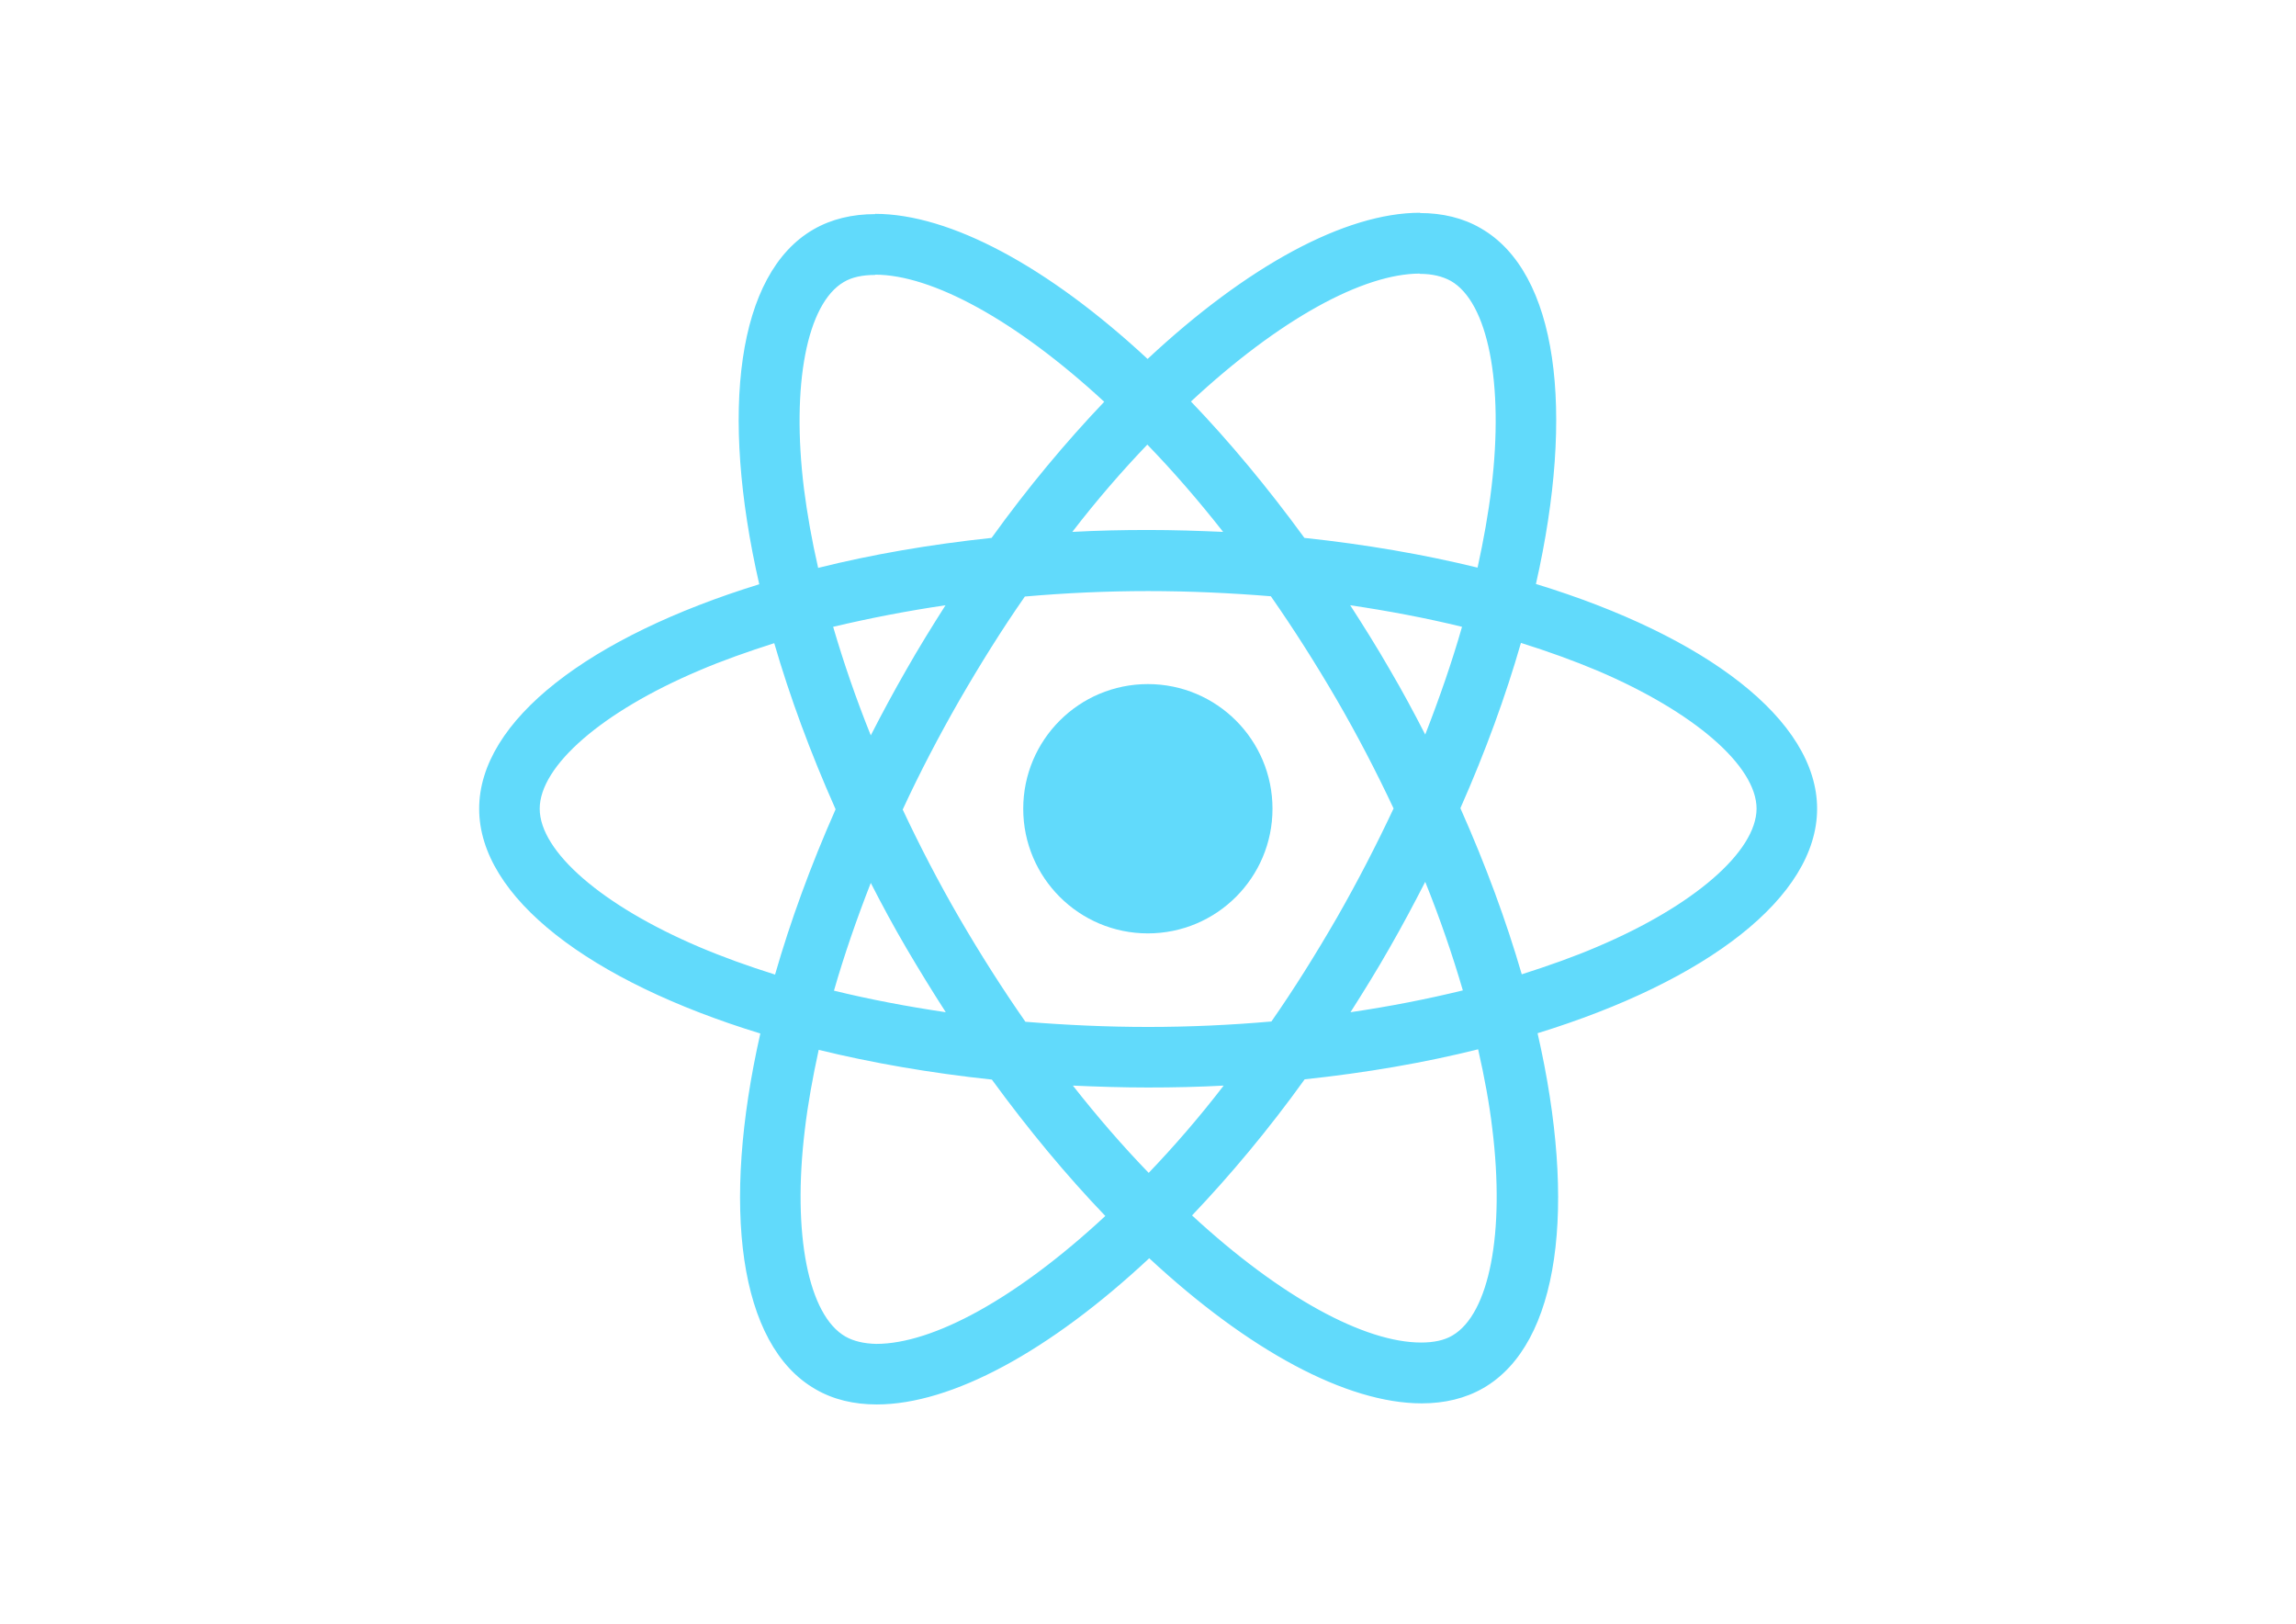
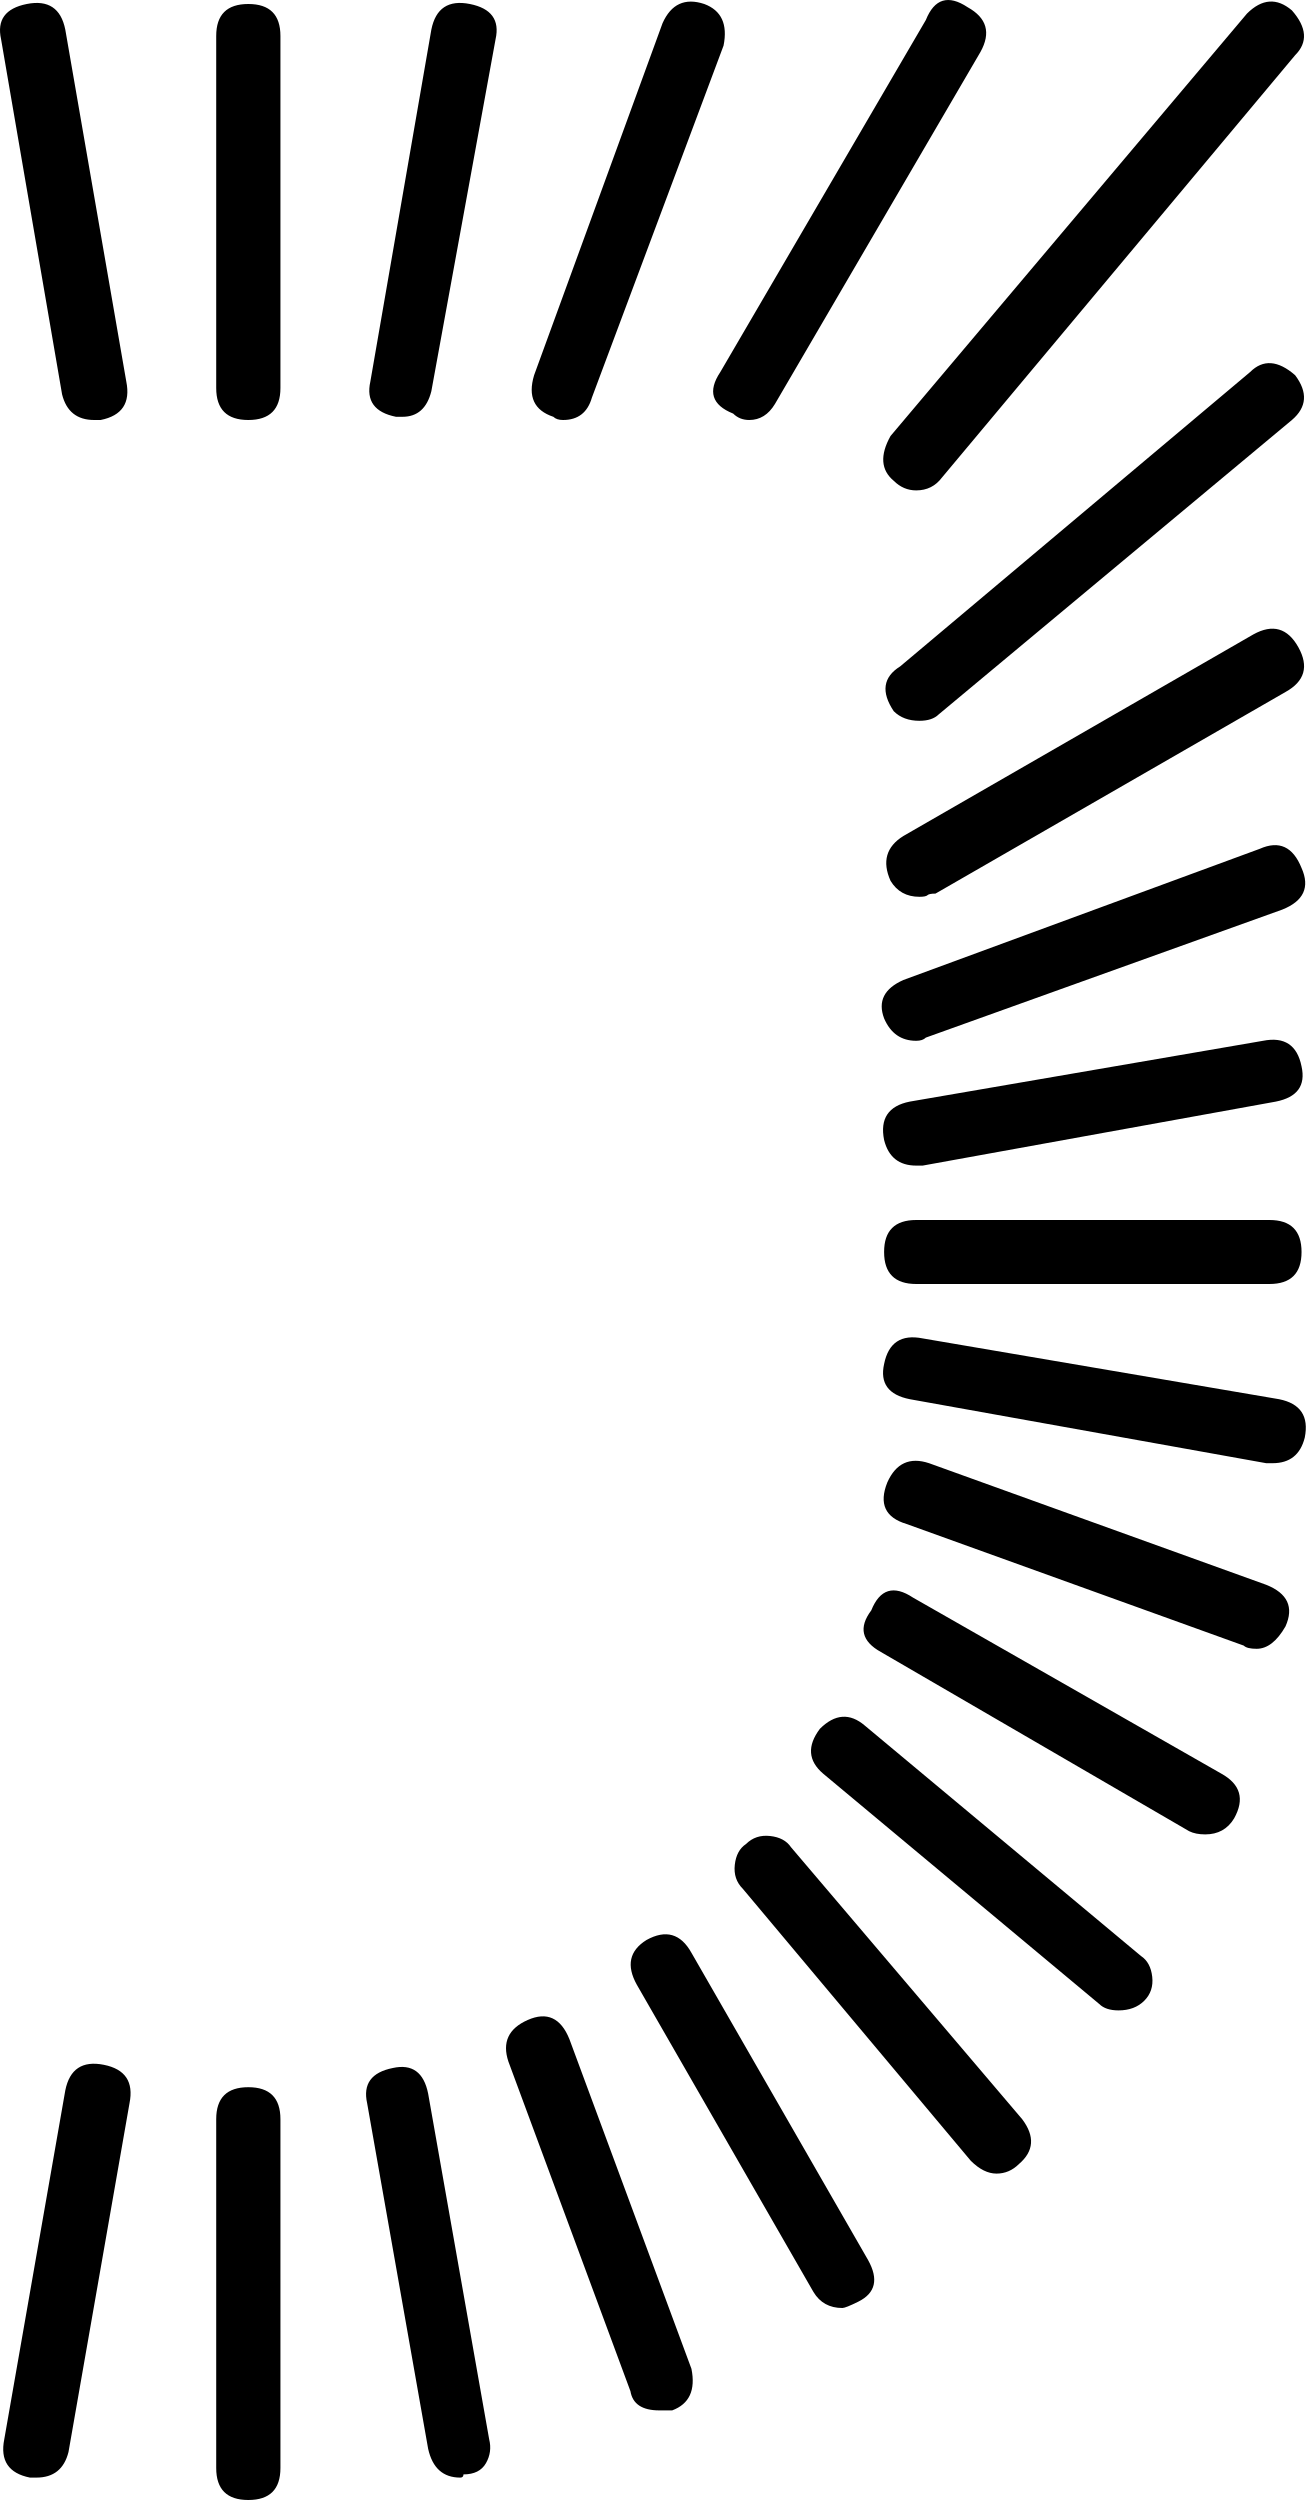
- <svg xmlns="http://www.w3.org/2000/svg" viewBox="0 0 841.9 595.3">
-   <g fill="#61DAFB">
-     <path d="M666.3 296.5c0-32.5-40.7-63.3-103.1-82.4 14.4-63.6 8-114.2-20.2-130.4-6.5-3.8-14.1-5.6-22.4-5.6v22.3c4.6 0 8.3.9 11.4 2.6 13.6 7.8 19.5 37.5 14.9 75.7-1.1 9.4-2.9 19.3-5.1 29.4-19.6-4.8-41-8.5-63.5-10.9-13.5-18.5-27.5-35.3-41.6-50 32.6-30.3 63.2-46.9 84-46.9V78c-27.5 0-63.5 19.6-99.9 53.6-36.4-33.8-72.4-53.2-99.9-53.2v22.3c20.7 0 51.4 16.5 84 46.6-14 14.7-28 31.4-41.3 49.9-22.6 2.4-44 6.1-63.6 11-2.3-10-4-19.7-5.2-29-4.7-38.2 1.1-67.9 14.6-75.8 3-1.8 6.9-2.6 11.5-2.6V78.5c-8.4 0-16 1.8-22.6 5.6-28.1 16.2-34.4 66.7-19.9 130.1-62.2 19.2-102.7 49.9-102.7 82.3 0 32.5 40.7 63.3 103.1 82.4-14.4 63.6-8 114.2 20.2 130.4 6.5 3.8 14.1 5.6 22.5 5.6 27.5 0 63.5-19.6 99.9-53.6 36.4 33.8 72.4 53.2 99.9 53.2 8.4 0 16-1.8 22.6-5.6 28.1-16.2 34.4-66.7 19.9-130.1 62-19.1 102.5-49.9 102.5-82.3zm-130.2-66.7c-3.7 12.9-8.3 26.2-13.5 39.5-4.1-8-8.4-16-13.1-24-4.6-8-9.5-15.8-14.4-23.4 14.2 2.1 27.9 4.7 41 7.9zm-45.8 106.5c-7.8 13.5-15.8 26.3-24.1 38.2-14.9 1.3-30 2-45.2 2-15.1 0-30.2-.7-45-1.9-8.3-11.9-16.4-24.6-24.2-38-7.6-13.1-14.5-26.4-20.8-39.8 6.2-13.4 13.2-26.8 20.7-39.9 7.8-13.5 15.8-26.3 24.1-38.2 14.9-1.3 30-2 45.2-2 15.1 0 30.2.7 45 1.9 8.3 11.9 16.4 24.6 24.2 38 7.6 13.1 14.5 26.4 20.8 39.8-6.3 13.4-13.2 26.8-20.7 39.9zm32.3-13c5.4 13.4 10 26.8 13.8 39.8-13.1 3.2-26.9 5.9-41.2 8 4.9-7.7 9.8-15.6 14.4-23.7 4.6-8 8.9-16.1 13-24.1zM421.2 430c-9.3-9.6-18.6-20.3-27.8-32 9 .4 18.2.7 27.5.7 9.4 0 18.7-.2 27.8-.7-9 11.7-18.3 22.4-27.5 32zm-74.4-58.9c-14.2-2.1-27.9-4.7-41-7.9 3.7-12.9 8.3-26.2 13.5-39.5 4.1 8 8.4 16 13.1 24 4.7 8 9.5 15.8 14.4 23.4zM420.7 163c9.3 9.6 18.6 20.3 27.8 32-9-.4-18.2-.7-27.5-.7-9.4 0-18.7.2-27.8.7 9-11.7 18.3-22.4 27.5-32zm-74 58.9c-4.9 7.7-9.8 15.6-14.4 23.7-4.6 8-8.9 16-13 24-5.4-13.4-10-26.8-13.8-39.8 13.1-3.1 26.9-5.8 41.2-7.9zm-90.5 125.2c-35.4-15.1-58.3-34.9-58.3-50.6 0-15.7 22.9-35.6 58.3-50.6 8.6-3.7 18-7 27.7-10.1 5.7 19.6 13.2 40 22.5 60.9-9.2 20.8-16.6 41.1-22.2 60.6-9.9-3.1-19.3-6.5-28-10.2zM310 490c-13.6-7.8-19.5-37.5-14.9-75.7 1.1-9.4 2.9-19.3 5.1-29.4 19.6 4.8 41 8.5 63.5 10.9 13.5 18.5 27.5 35.3 41.6 50-32.6 30.3-63.2 46.9-84 46.9-4.5-.1-8.3-1-11.3-2.7zm237.2-76.2c4.7 38.2-1.1 67.9-14.6 75.8-3 1.8-6.9 2.6-11.5 2.6-20.7 0-51.4-16.5-84-46.6 14-14.7 28-31.4 41.3-49.9 22.6-2.4 44-6.1 63.6-11 2.3 10.1 4.1 19.8 5.2 29.1zm38.5-66.7c-8.6 3.7-18 7-27.7 10.1-5.7-19.6-13.2-40-22.5-60.9 9.2-20.8 16.6-41.1 22.2-60.6 9.9 3.1 19.3 6.5 28.1 10.2 35.4 15.1 58.3 34.9 58.3 50.6-.1 15.7-23 35.6-58.4 50.6zM320.8 78.4z" />
-     <circle cx="420.9" cy="296.5" r="45.7" />
-     <path d="M520.5 78.1z" />
-   </g>
+ <svg xmlns="http://www.w3.org/2000/svg" width="269" height="515" viewBox="0 0 269 515" fill="none">
+   <path d="M51.154 515C46.744 515 44.539 512.803 44.539 508.408V436.555C44.539 432.16 46.744 429.963 51.154 429.963C55.564 429.963 57.769 432.16 57.769 436.555V508.408C57.769 512.803 55.564 515 51.154 515ZM51.154 86.52C46.744 86.52 44.539 84.323 44.539 79.928V7.416C44.539 3.021 46.744 0.824 51.154 0.824C55.564 0.824 57.769 3.021 57.769 7.416V79.928C57.769 84.323 55.564 86.52 51.154 86.52ZM75.629 433.259C74.747 429.304 76.511 426.887 80.921 426.008C84.889 425.129 87.315 426.887 88.197 431.282L100.765 502.475C101.206 504.233 100.985 505.881 100.103 507.419C99.221 508.957 97.678 509.726 95.473 509.726C95.473 510.166 95.252 510.386 94.811 510.386C91.284 510.386 89.079 508.408 88.197 504.453L75.629 433.259ZM26.018 78.61C26.9 83.004 25.136 85.641 20.726 86.52H19.403C15.875 86.52 13.671 84.762 12.789 81.246L0.22 8.075C-0.661 4.12 1.102 1.703 5.512 0.824C9.922 -0.055 12.568 1.703 13.45 6.098L26.018 78.61ZM104.734 424.69C103.411 420.734 104.734 417.878 108.702 416.12C112.671 414.362 115.538 415.68 117.302 420.075L142.438 487.973C143.32 492.367 141.997 495.224 138.469 496.542H135.823C132.295 496.542 130.311 495.224 129.87 492.587L104.734 424.69ZM131.193 408.869C128.988 404.914 129.649 401.837 133.177 399.64C137.146 397.443 140.233 398.322 142.438 402.277L178.819 465.56C181.024 469.515 180.362 472.372 176.834 474.13C175.07 475.008 173.968 475.448 173.527 475.448C170.881 475.448 168.897 474.349 167.574 472.152L131.193 408.869ZM205.278 447.762C203.514 447.762 201.75 446.883 199.986 445.125L153.021 389.093C151.698 387.774 151.147 386.126 151.368 384.149C151.588 382.171 152.36 380.743 153.683 379.864C155.006 378.546 156.659 377.996 158.644 378.216C160.628 378.436 162.061 379.205 162.943 380.523L210.57 436.555C213.216 440.071 212.995 443.147 209.908 445.784C208.585 447.102 207.042 447.762 205.278 447.762ZM235.044 402.936C236.367 403.815 237.139 405.243 237.359 407.221C237.58 409.198 237.029 410.846 235.706 412.165C234.383 413.483 232.619 414.142 230.414 414.142C228.65 414.142 227.327 413.703 226.445 412.824L169.558 365.362C166.471 362.725 166.251 359.648 168.897 356.133C171.984 353.056 175.07 352.837 178.157 355.473L235.044 402.936ZM179.48 331.742C181.244 327.348 184.111 326.469 188.08 329.106L251.581 365.362C255.55 367.559 256.432 370.635 254.227 374.59C252.904 376.788 250.92 377.886 248.274 377.886C246.951 377.886 245.848 377.667 244.966 377.227L181.465 340.312C177.496 338.115 176.834 335.258 179.48 331.742ZM260.842 326.469C265.252 328.227 266.575 331.083 264.811 335.038C263.047 338.115 261.062 339.653 258.857 339.653C257.534 339.653 256.653 339.433 256.212 338.994L186.757 313.944C182.347 312.626 181.024 309.769 182.788 305.374C184.552 301.419 187.418 300.101 191.387 301.419L260.842 326.469ZM263.488 288.235C267.898 289.114 269.661 291.751 268.78 296.146C267.898 299.661 265.693 301.419 262.165 301.419H260.842L187.418 288.235C183.008 287.356 181.244 284.939 182.126 280.984C183.008 276.589 185.654 274.831 190.064 275.71L263.488 288.235ZM261.503 251.32C265.913 251.32 268.118 253.517 268.118 257.912C268.118 262.307 265.913 264.504 261.503 264.504H188.741C184.331 264.504 182.126 262.307 182.126 257.912C182.126 253.517 184.331 251.32 188.741 251.32H261.503ZM268.118 219.678C269 223.634 267.236 226.051 262.826 226.93L190.064 240.114H188.741C185.213 240.114 183.008 238.356 182.126 234.84C181.244 230.445 183.008 227.808 187.418 226.93L260.18 214.405C264.59 213.526 267.236 215.284 268.118 219.678ZM268.118 178.808C269.882 182.763 268.559 185.62 264.149 187.378L190.725 213.746C190.284 214.185 189.623 214.405 188.741 214.405C185.654 214.405 183.449 212.867 182.126 209.79C180.803 206.275 182.126 203.638 186.095 201.88L259.519 174.853C263.488 173.095 266.354 174.413 268.118 178.808ZM258.196 130.686C262.165 128.489 265.252 129.368 267.457 133.323C269.661 137.278 268.779 140.355 264.811 142.552L192.71 184.082C191.828 184.082 191.277 184.191 191.056 184.411C190.836 184.631 190.284 184.741 189.402 184.741C186.757 184.741 184.772 183.642 183.449 181.445C181.685 177.49 182.567 174.413 186.095 172.216L258.196 130.686ZM257.534 76.632C260.18 73.995 263.267 74.215 266.795 77.291C269.441 80.807 269.221 83.883 266.134 86.52L193.371 147.166C192.489 148.045 191.166 148.485 189.402 148.485C187.198 148.485 185.434 147.826 184.111 146.507C181.465 142.552 181.906 139.476 185.434 137.278L257.534 76.632ZM266.134 2.142C269.22 5.658 269.441 8.734 266.795 11.371L194.033 98.386C192.71 100.143 190.946 101.022 188.741 101.022C186.977 101.022 185.434 100.363 184.111 99.045C181.465 96.847 181.244 93.771 183.449 89.816L256.873 2.802C259.96 -0.275 263.047 -0.494 266.134 2.142ZM199.325 1.483C203.293 3.68 204.175 6.757 201.97 10.712L159.636 83.224C158.313 85.421 156.549 86.52 154.344 86.52C153.021 86.52 151.919 86.081 151.037 85.202C146.627 83.444 145.745 80.587 148.391 76.632L190.725 4.12C192.489 -0.275 195.356 -1.154 199.325 1.483ZM136.484 4.779C138.248 0.824 141.115 -0.494 145.084 0.824C148.611 2.142 149.934 4.999 149.052 9.394L121.932 81.906C121.05 84.982 119.066 86.52 115.979 86.52C115.097 86.52 114.435 86.3 113.994 85.861C110.025 84.542 108.702 81.686 110.025 77.291L136.484 4.779ZM96.796 0.824C101.206 1.703 102.97 4.12 102.088 8.075L88.858 80.587C87.976 84.103 85.992 85.861 82.905 85.861H81.582C77.172 84.982 75.408 82.565 76.29 78.61L88.858 6.098C89.74 1.703 92.386 -0.055 96.796 0.824ZM21.388 425.349C25.798 426.228 27.561 428.865 26.68 433.259L14.111 505.112C13.229 508.628 11.024 510.386 7.497 510.386H6.174C1.764 509.507 -4.2486e-05 506.87 0.882 502.475L13.45 430.622C14.332 426.228 16.978 424.47 21.388 425.349Z" fill="black" />
</svg>
